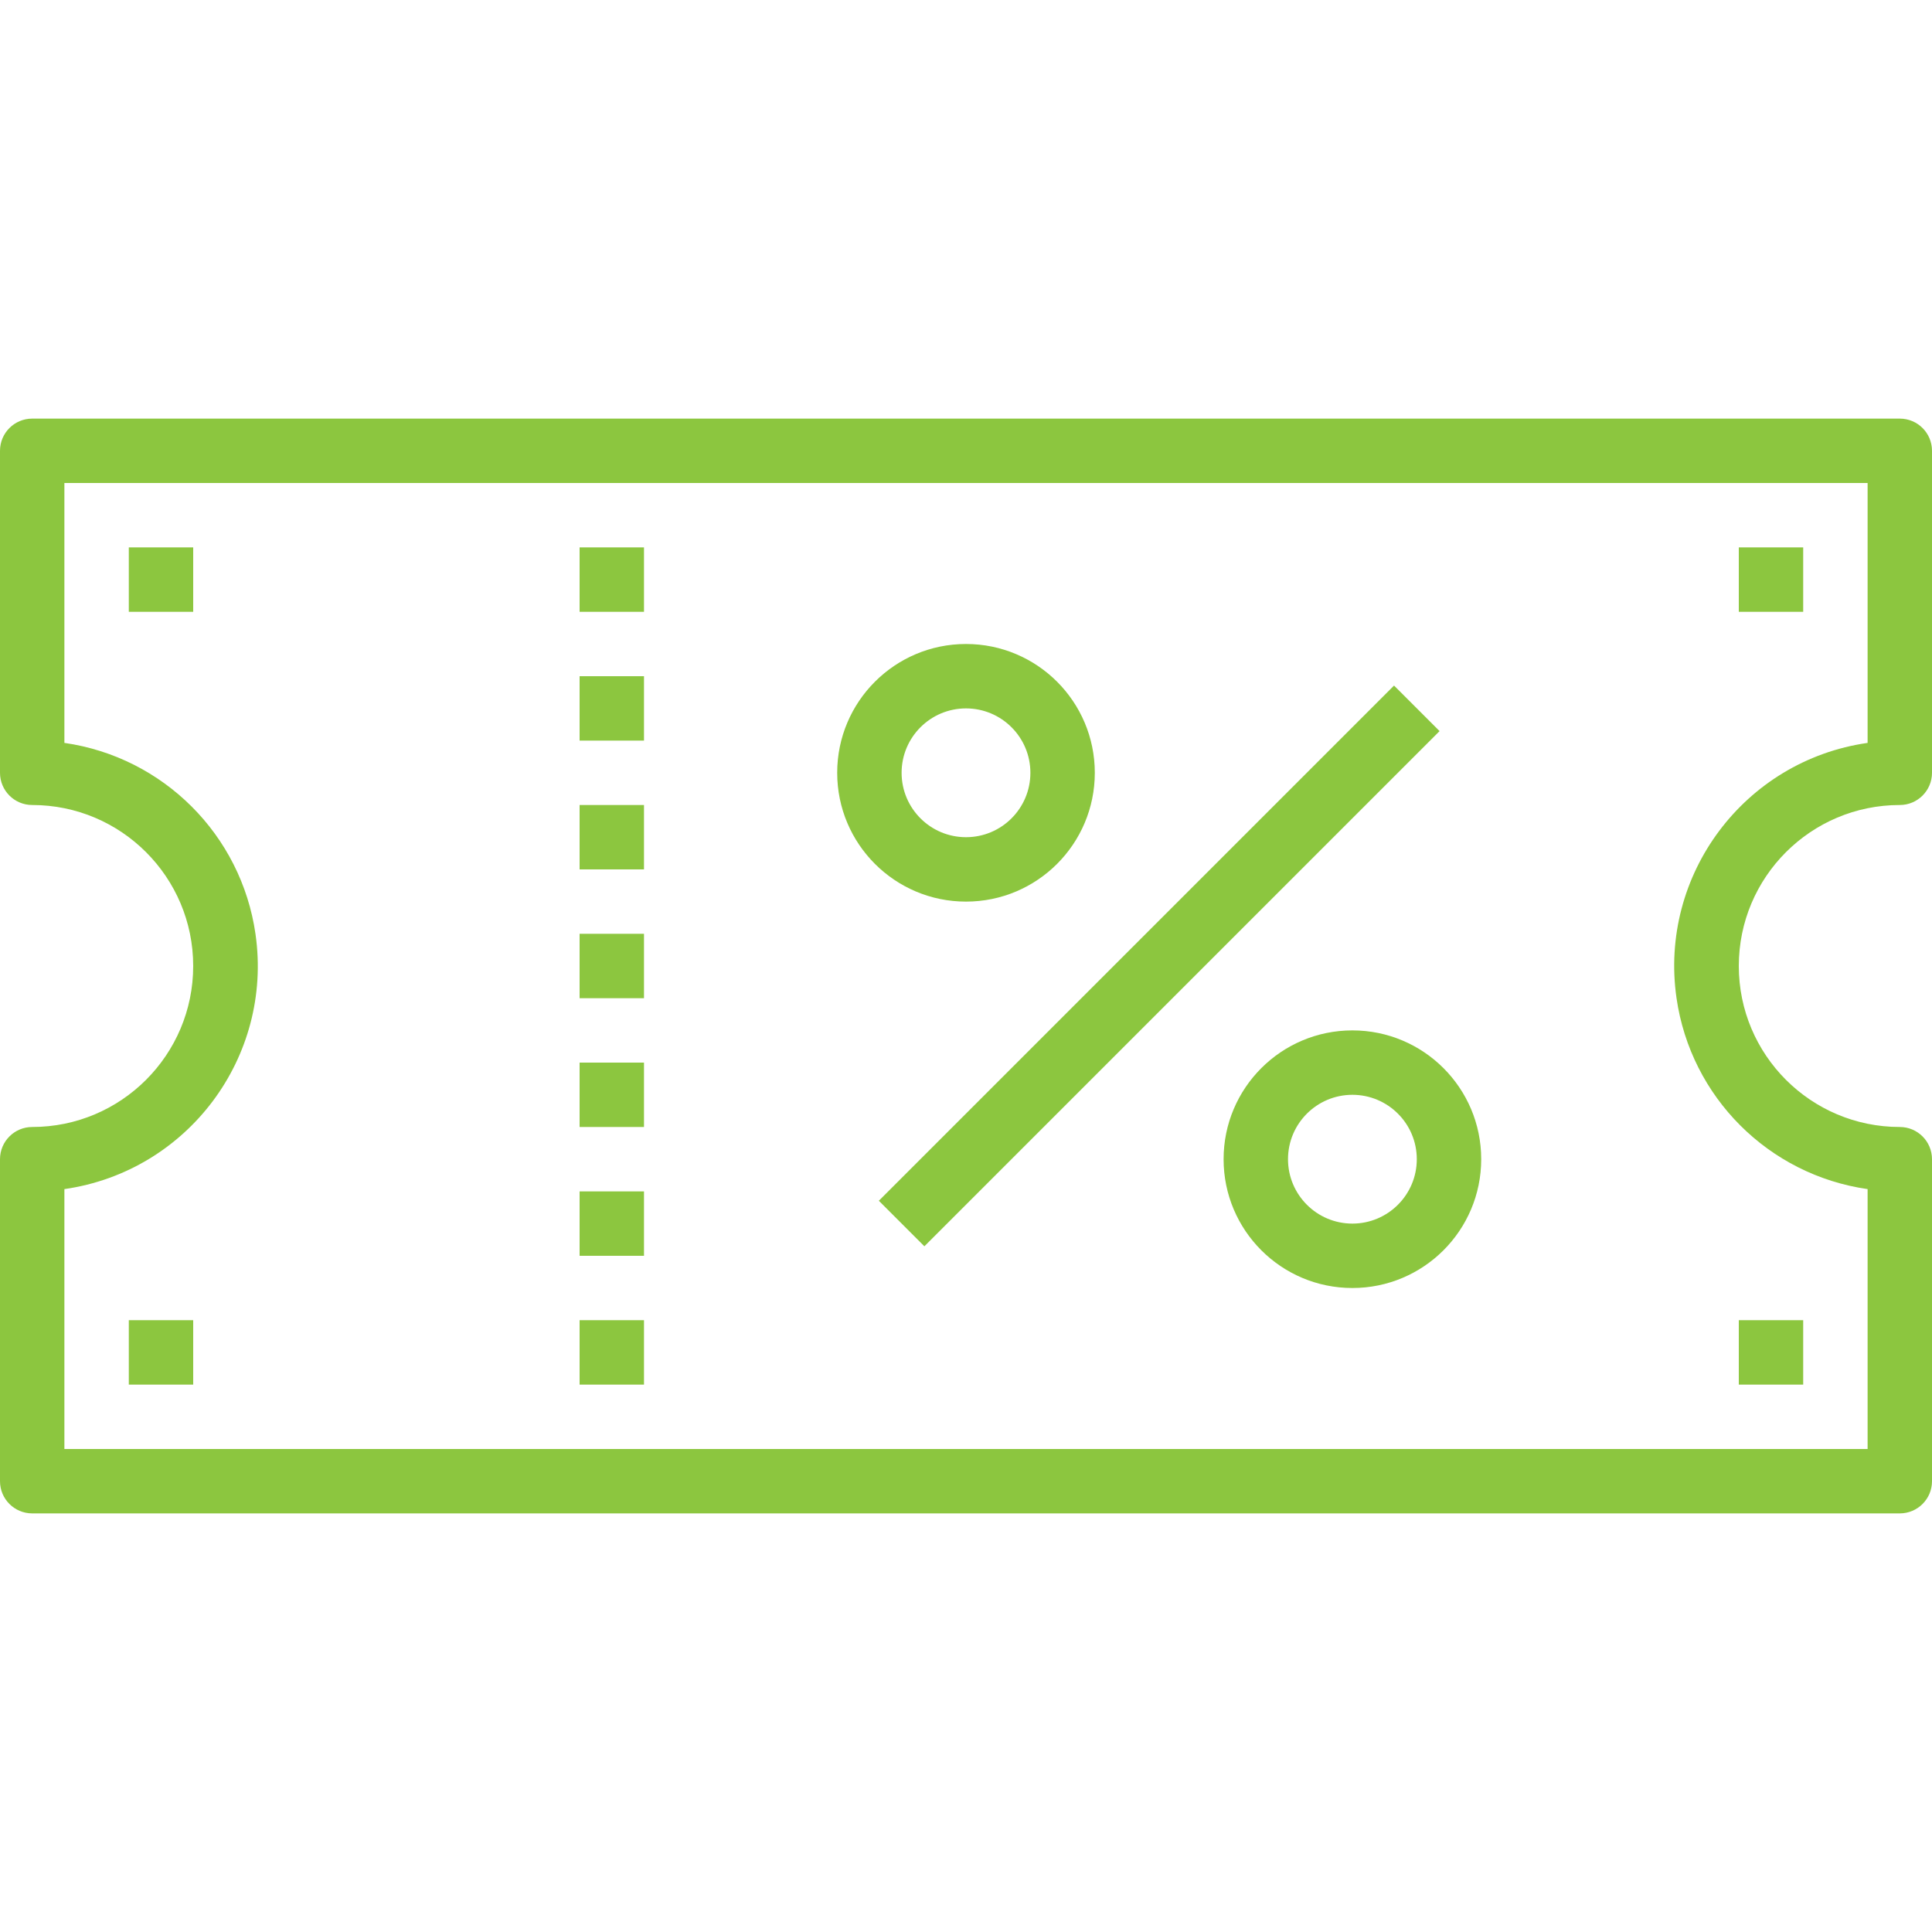
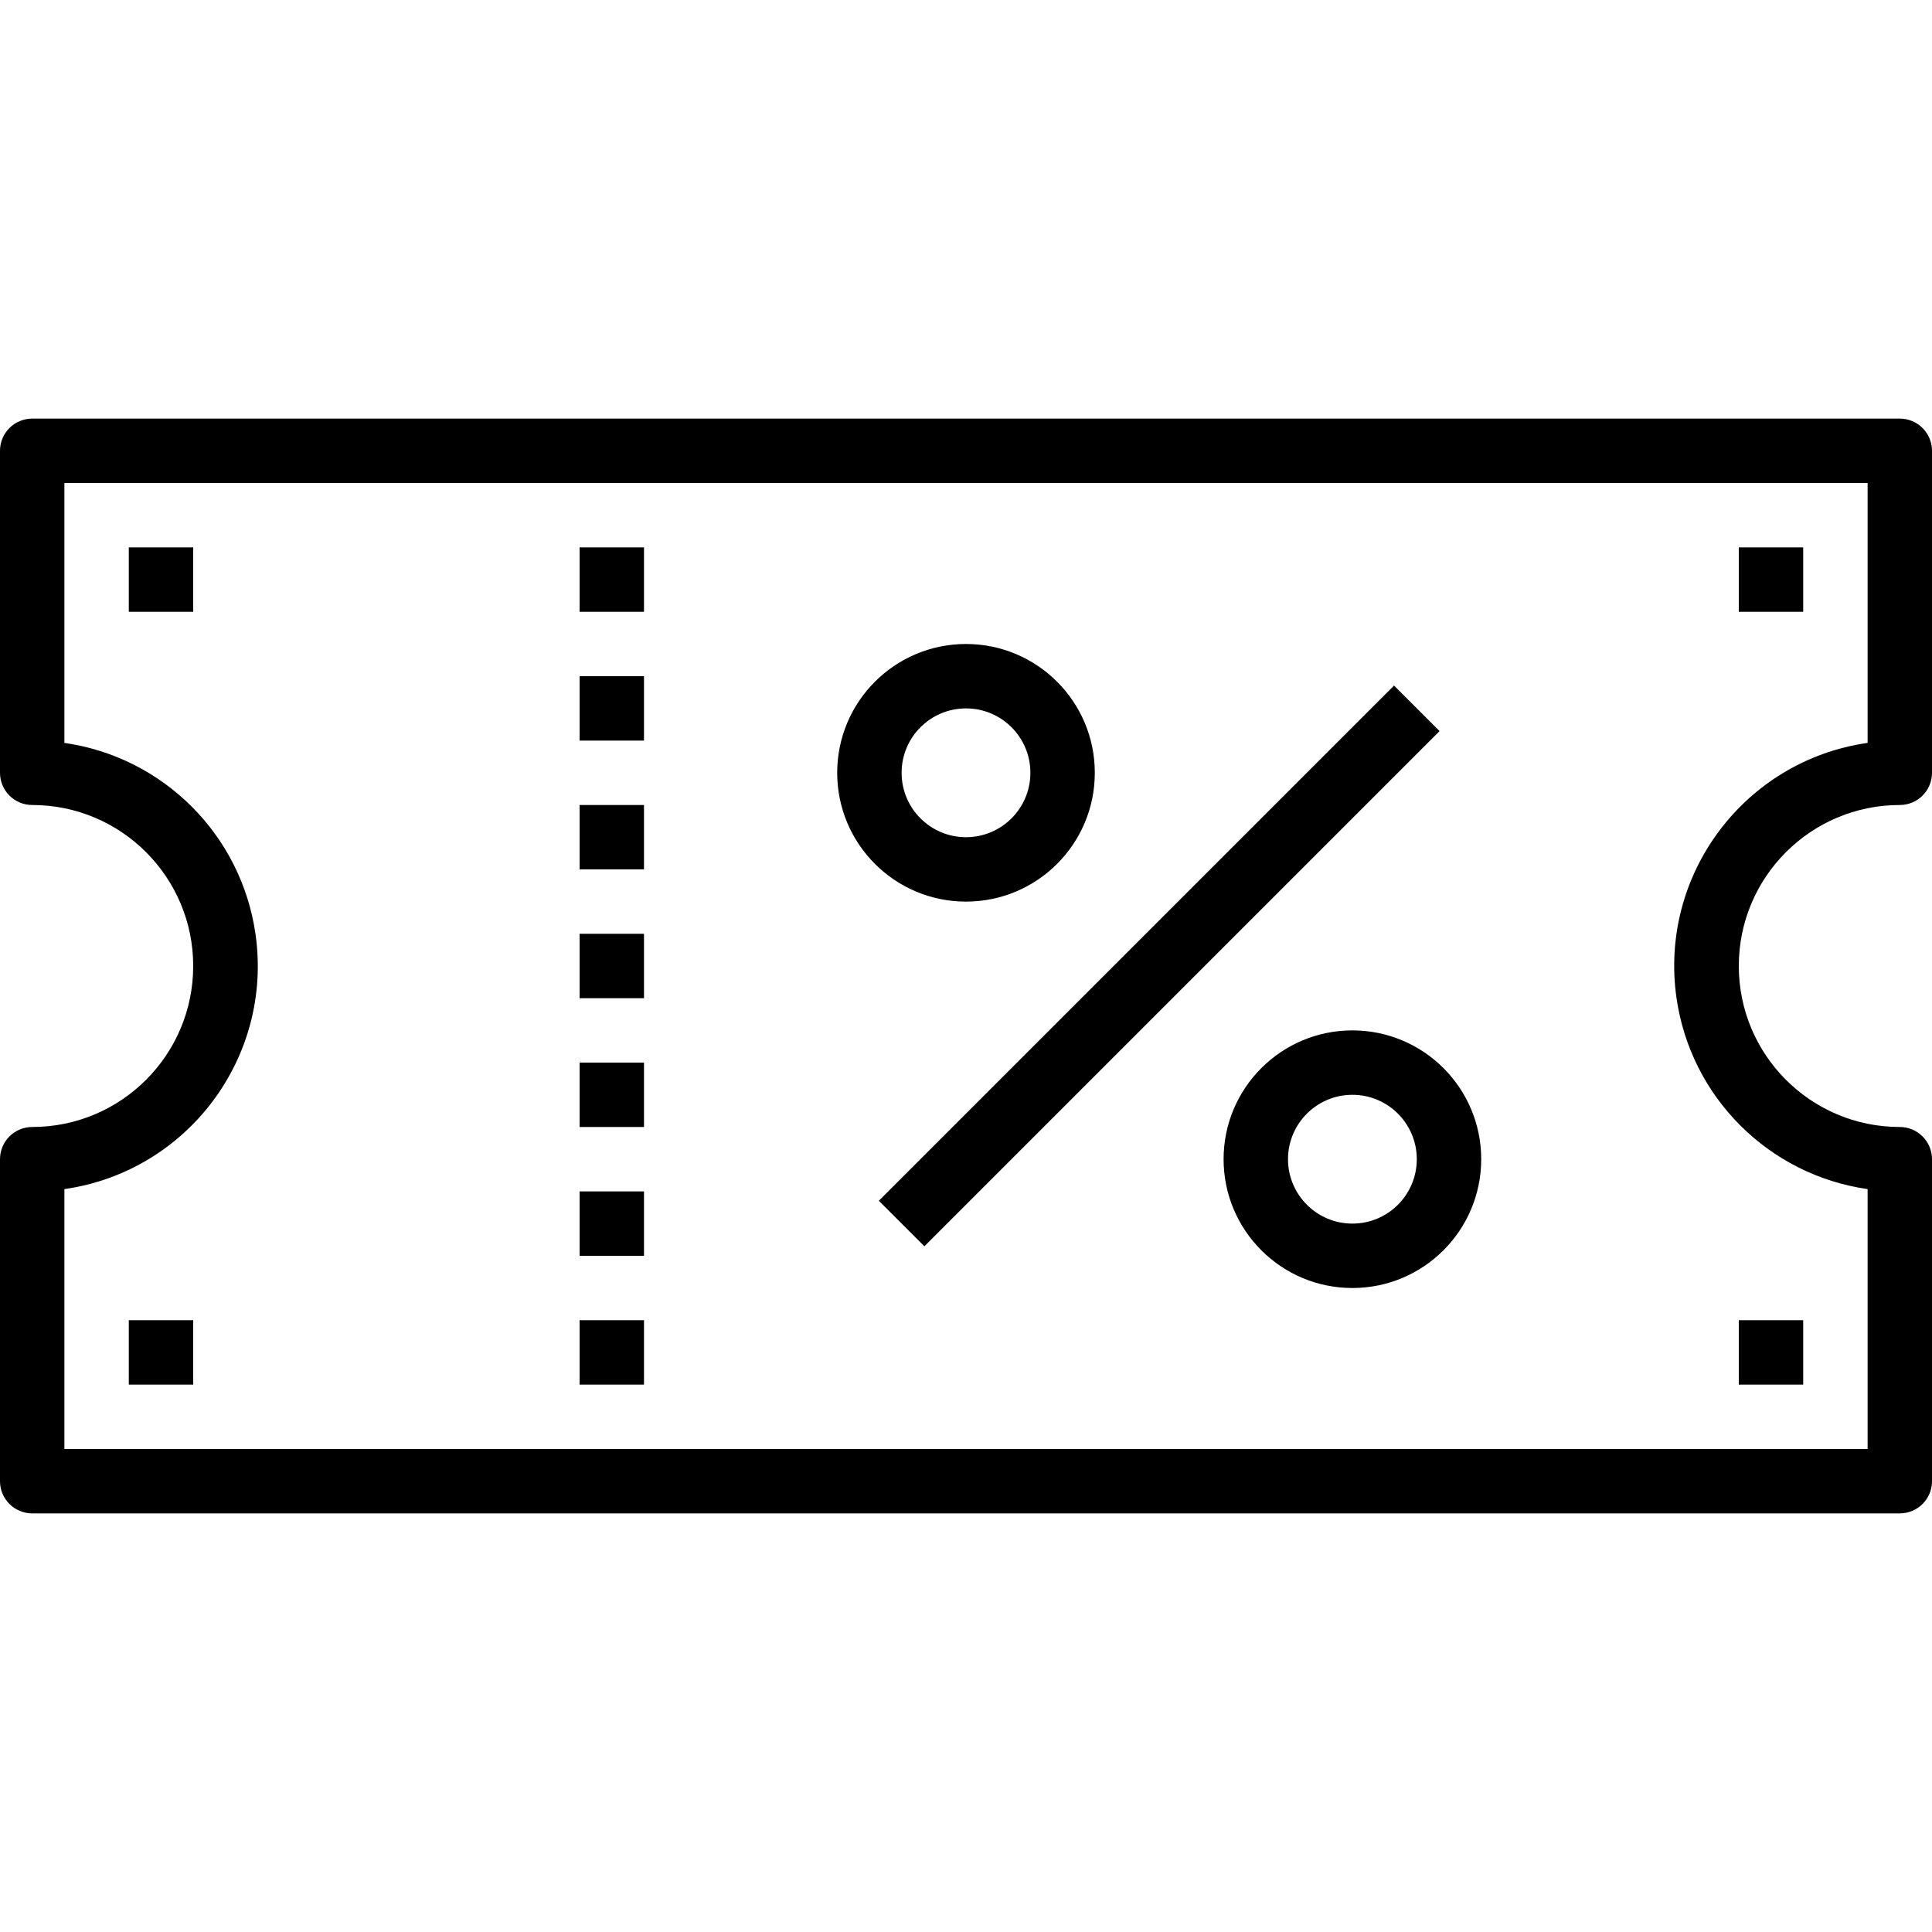
- <svg xmlns="http://www.w3.org/2000/svg" viewBox="0 0 100 100" fill="none">
-   <path d="M33.333 55H30V58.333H33.333V55Z" fill="#8CC63F" />
-   <path d="M33.333 61.667H30V65H33.333V61.667Z" fill="#8CC63F" />
-   <path d="M33.333 68.333H30V71.667H33.333V68.333Z" fill="#8CC63F" />
-   <path d="M33.333 48.333H30V51.667H33.333V48.333Z" fill="#8CC63F" />
-   <path d="M33.333 41.667H30V45H33.333V41.667Z" fill="#8CC63F" />
-   <path d="M33.333 35H30V38.333H33.333V35Z" fill="#8CC63F" />
-   <path d="M33.333 28.333H30V31.667H33.333V28.333Z" fill="#8CC63F" />
-   <path d="M10 28.333H6.667V31.667H10V28.333Z" fill="#8CC63F" />
-   <path d="M93.333 28.333H90V31.667H93.333V28.333Z" fill="#8CC63F" />
-   <path d="M93.333 68.333H90V71.667H93.333V68.333Z" fill="#8CC63F" />
-   <path d="M10 68.333H6.667V71.667H10V68.333Z" fill="#8CC63F" />
-   <path d="M98.333 41.667C99.254 41.667 100 40.92 100 40V23.333C100 22.413 99.254 21.667 98.333 21.667H1.667C0.746 21.667 0 22.413 0 23.333V40C0 40.92 0.746 41.667 1.667 41.667C6.269 41.667 10 45.398 10 50C10 54.602 6.269 58.333 1.667 58.333C0.746 58.333 0 59.08 0 60V76.667C0 77.587 0.746 78.333 1.667 78.333H98.333C99.254 78.333 100 77.587 100 76.667V60C100 59.08 99.254 58.333 98.333 58.333C93.731 58.333 90 54.602 90 50C90 45.398 93.731 41.667 98.333 41.667ZM86.776 51.658C87.512 56.785 91.54 60.813 96.667 61.548V75H3.333V61.548C9.711 60.633 14.14 54.721 13.224 48.343C12.488 43.216 8.46 39.188 3.333 38.452V25H96.667V38.452C90.289 39.367 85.86 45.279 86.776 51.658Z" fill="#8CC63F" />
-   <path d="M50 33.333C46.318 33.333 43.333 36.318 43.333 40C43.333 43.682 46.318 46.667 50 46.667C53.682 46.667 56.667 43.682 56.667 40C56.667 36.318 53.682 33.333 50 33.333ZM50 43.333C48.159 43.333 46.667 41.841 46.667 40C46.667 38.159 48.159 36.667 50 36.667C51.841 36.667 53.333 38.159 53.333 40C53.333 41.841 51.841 43.333 50 43.333Z" fill="#8CC63F" />
-   <path d="M70 53.333C66.318 53.333 63.333 56.318 63.333 60C63.333 63.682 66.318 66.667 70 66.667C73.682 66.667 76.667 63.682 76.667 60C76.667 56.318 73.682 53.333 70 53.333ZM70 63.333C68.159 63.333 66.667 61.841 66.667 60C66.667 58.159 68.159 56.667 70 56.667C71.841 56.667 73.333 58.159 73.333 60C73.333 61.841 71.841 63.333 70 63.333Z" fill="#8CC63F" />
-   <path d="M72.155 35.485L45.489 62.151L47.846 64.508L74.512 37.842L72.155 35.485Z" fill="#8CC63F" />
+ <svg xmlns="http://www.w3.org/2000/svg" viewBox="0 0 100 100">
+   <path d="M33.333 55H30V58.333H33.333V55Z" />
+   <path d="M33.333 61.667H30V65H33.333V61.667Z" />
+   <path d="M33.333 68.333H30V71.667H33.333V68.333Z" />
+   <path d="M33.333 48.333H30V51.667H33.333V48.333Z" />
+   <path d="M33.333 41.667H30V45H33.333V41.667Z" />
+   <path d="M33.333 35H30V38.333H33.333V35Z" />
+   <path d="M33.333 28.333H30V31.667H33.333V28.333Z" />
+   <path d="M10 28.333H6.667V31.667H10V28.333Z" />
+   <path d="M93.333 28.333H90V31.667H93.333V28.333Z" />
+   <path d="M93.333 68.333H90V71.667H93.333V68.333Z" />
+   <path d="M10 68.333H6.667V71.667H10V68.333Z" />
+   <path d="M98.333 41.667C99.254 41.667 100 40.92 100 40V23.333C100 22.413 99.254 21.667 98.333 21.667H1.667C0.746 21.667 0 22.413 0 23.333V40C0 40.92 0.746 41.667 1.667 41.667C6.269 41.667 10 45.398 10 50C10 54.602 6.269 58.333 1.667 58.333C0.746 58.333 0 59.08 0 60V76.667C0 77.587 0.746 78.333 1.667 78.333H98.333C99.254 78.333 100 77.587 100 76.667V60C100 59.08 99.254 58.333 98.333 58.333C93.731 58.333 90 54.602 90 50C90 45.398 93.731 41.667 98.333 41.667ZM86.776 51.658C87.512 56.785 91.54 60.813 96.667 61.548V75H3.333V61.548C9.711 60.633 14.14 54.721 13.224 48.343C12.488 43.216 8.46 39.188 3.333 38.452V25H96.667V38.452C90.289 39.367 85.86 45.279 86.776 51.658Z" />
+   <path d="M50 33.333C46.318 33.333 43.333 36.318 43.333 40C43.333 43.682 46.318 46.667 50 46.667C53.682 46.667 56.667 43.682 56.667 40C56.667 36.318 53.682 33.333 50 33.333ZM50 43.333C48.159 43.333 46.667 41.841 46.667 40C46.667 38.159 48.159 36.667 50 36.667C51.841 36.667 53.333 38.159 53.333 40C53.333 41.841 51.841 43.333 50 43.333Z" />
+   <path d="M70 53.333C66.318 53.333 63.333 56.318 63.333 60C63.333 63.682 66.318 66.667 70 66.667C73.682 66.667 76.667 63.682 76.667 60C76.667 56.318 73.682 53.333 70 53.333ZM70 63.333C68.159 63.333 66.667 61.841 66.667 60C66.667 58.159 68.159 56.667 70 56.667C71.841 56.667 73.333 58.159 73.333 60C73.333 61.841 71.841 63.333 70 63.333Z" />
+   <path d="M72.155 35.485L45.489 62.151L47.846 64.508L74.512 37.842L72.155 35.485Z" />
</svg>
